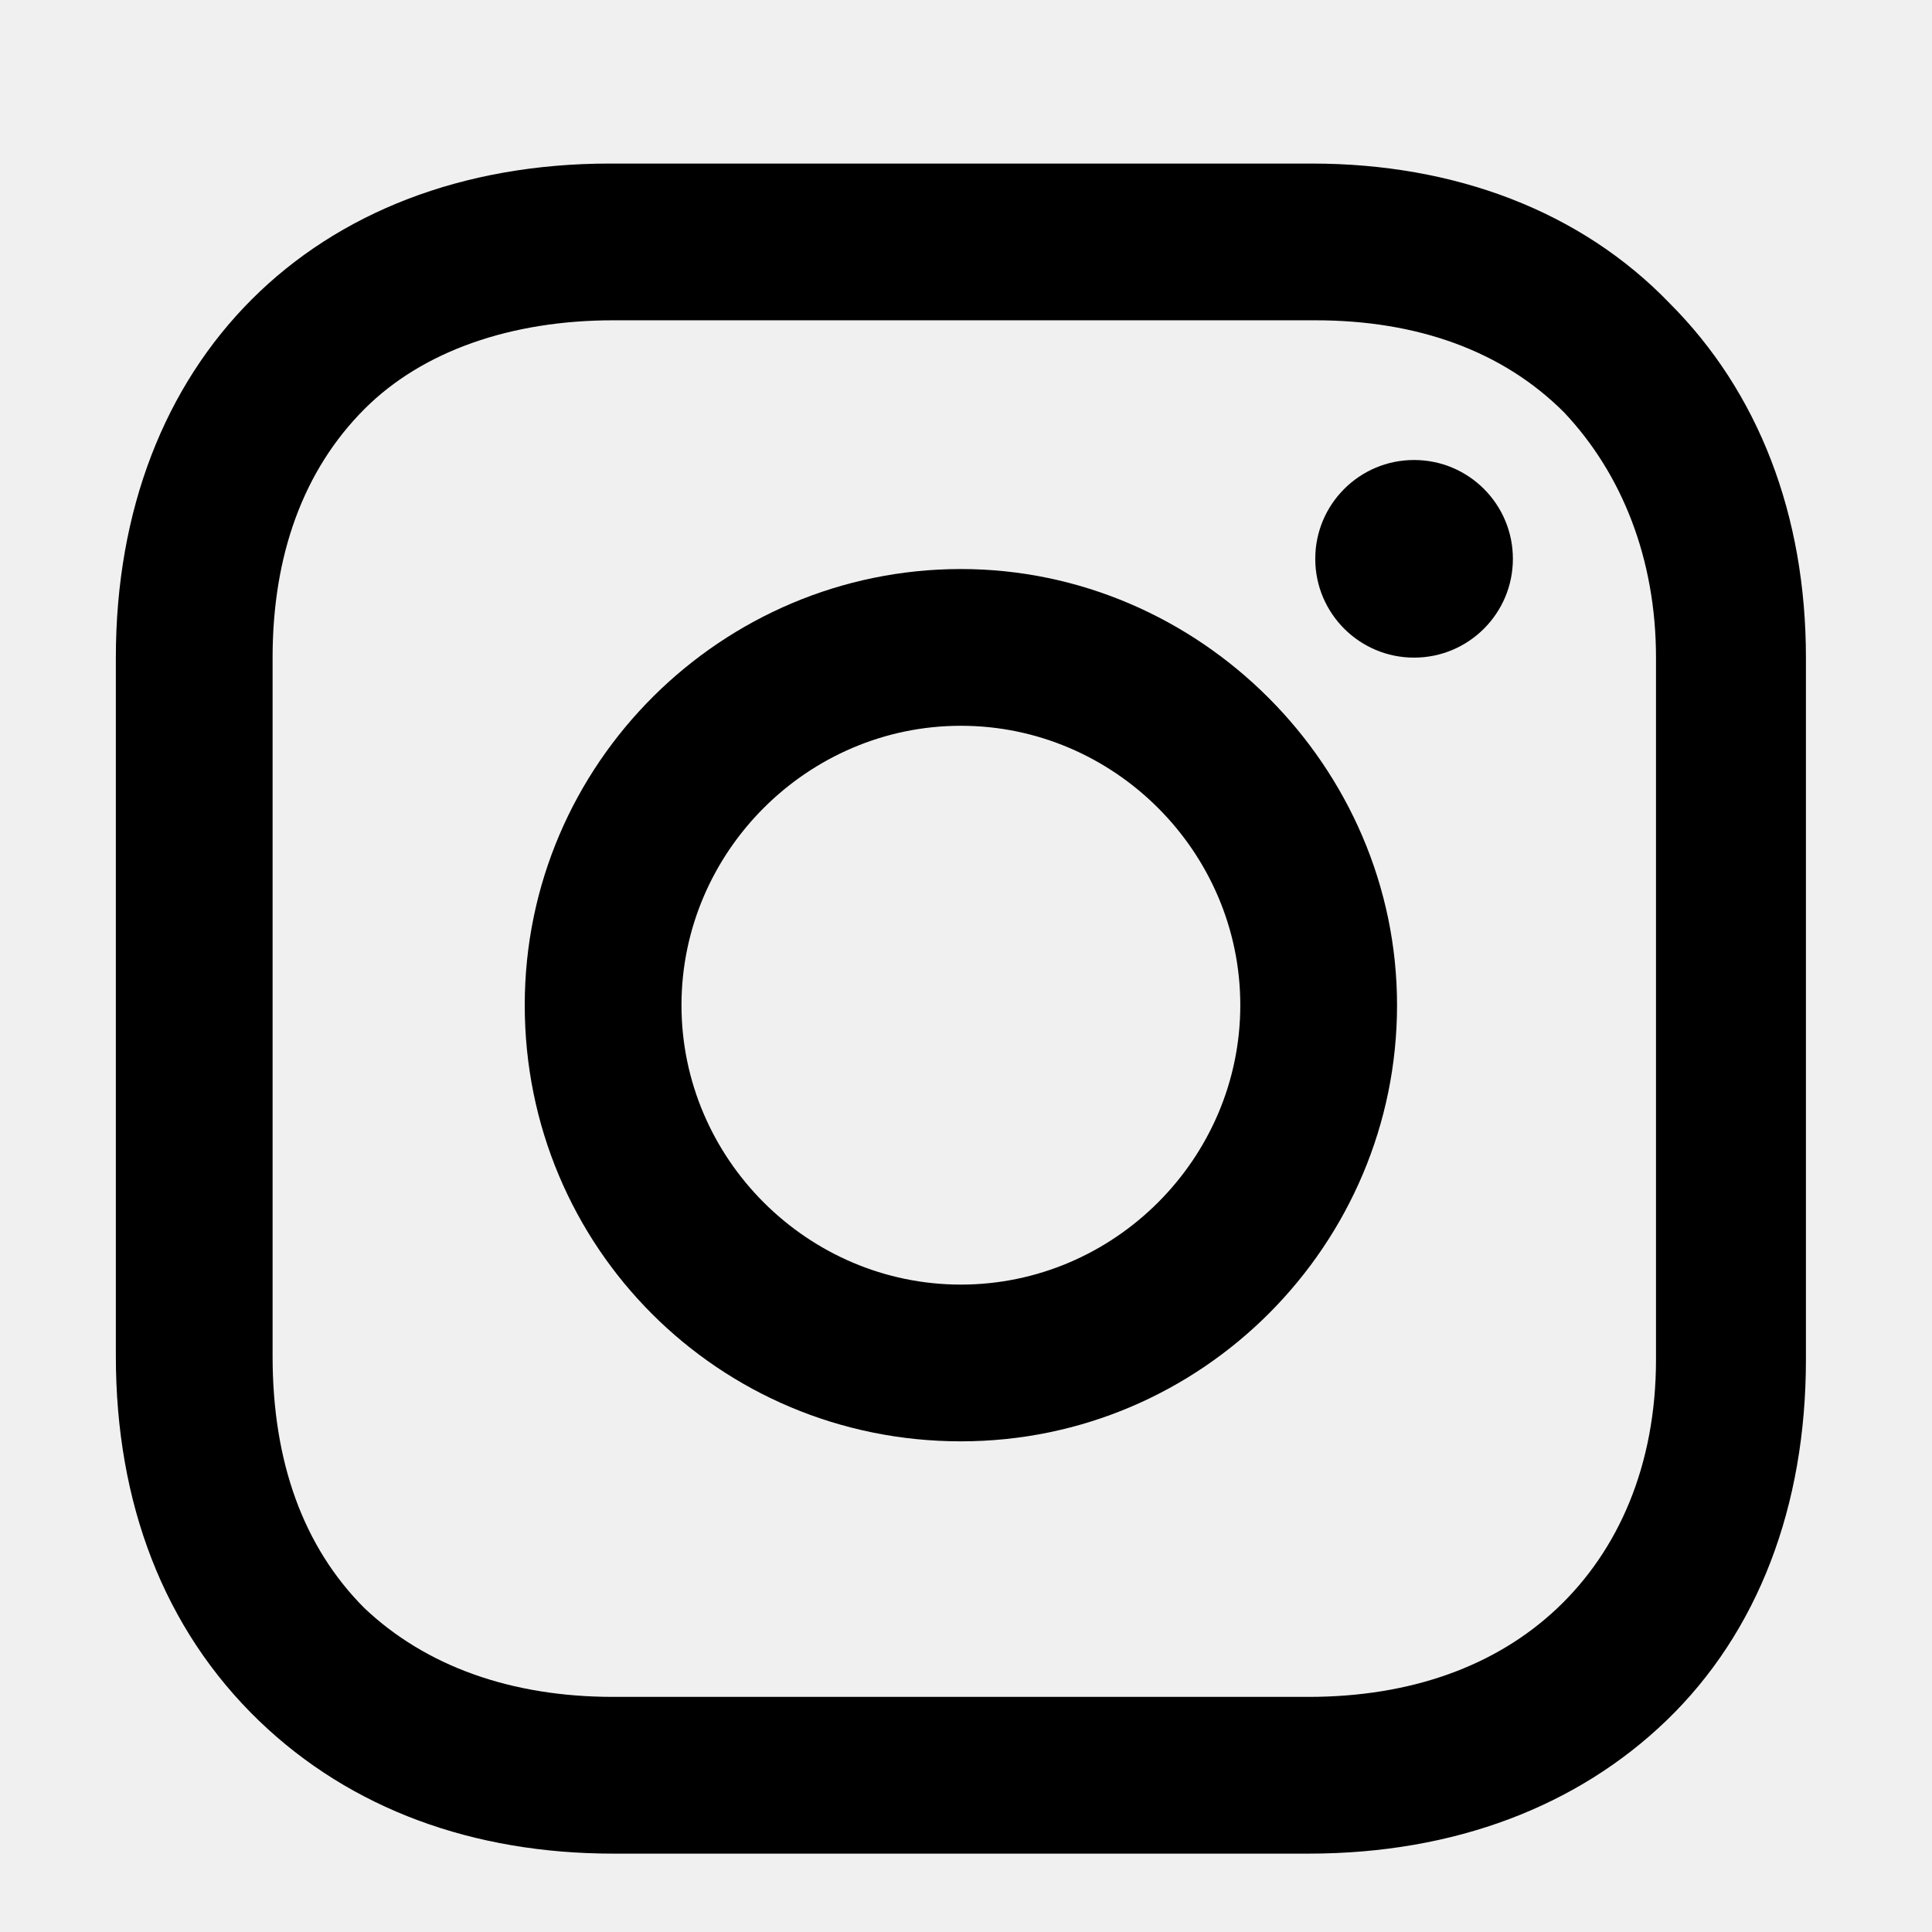
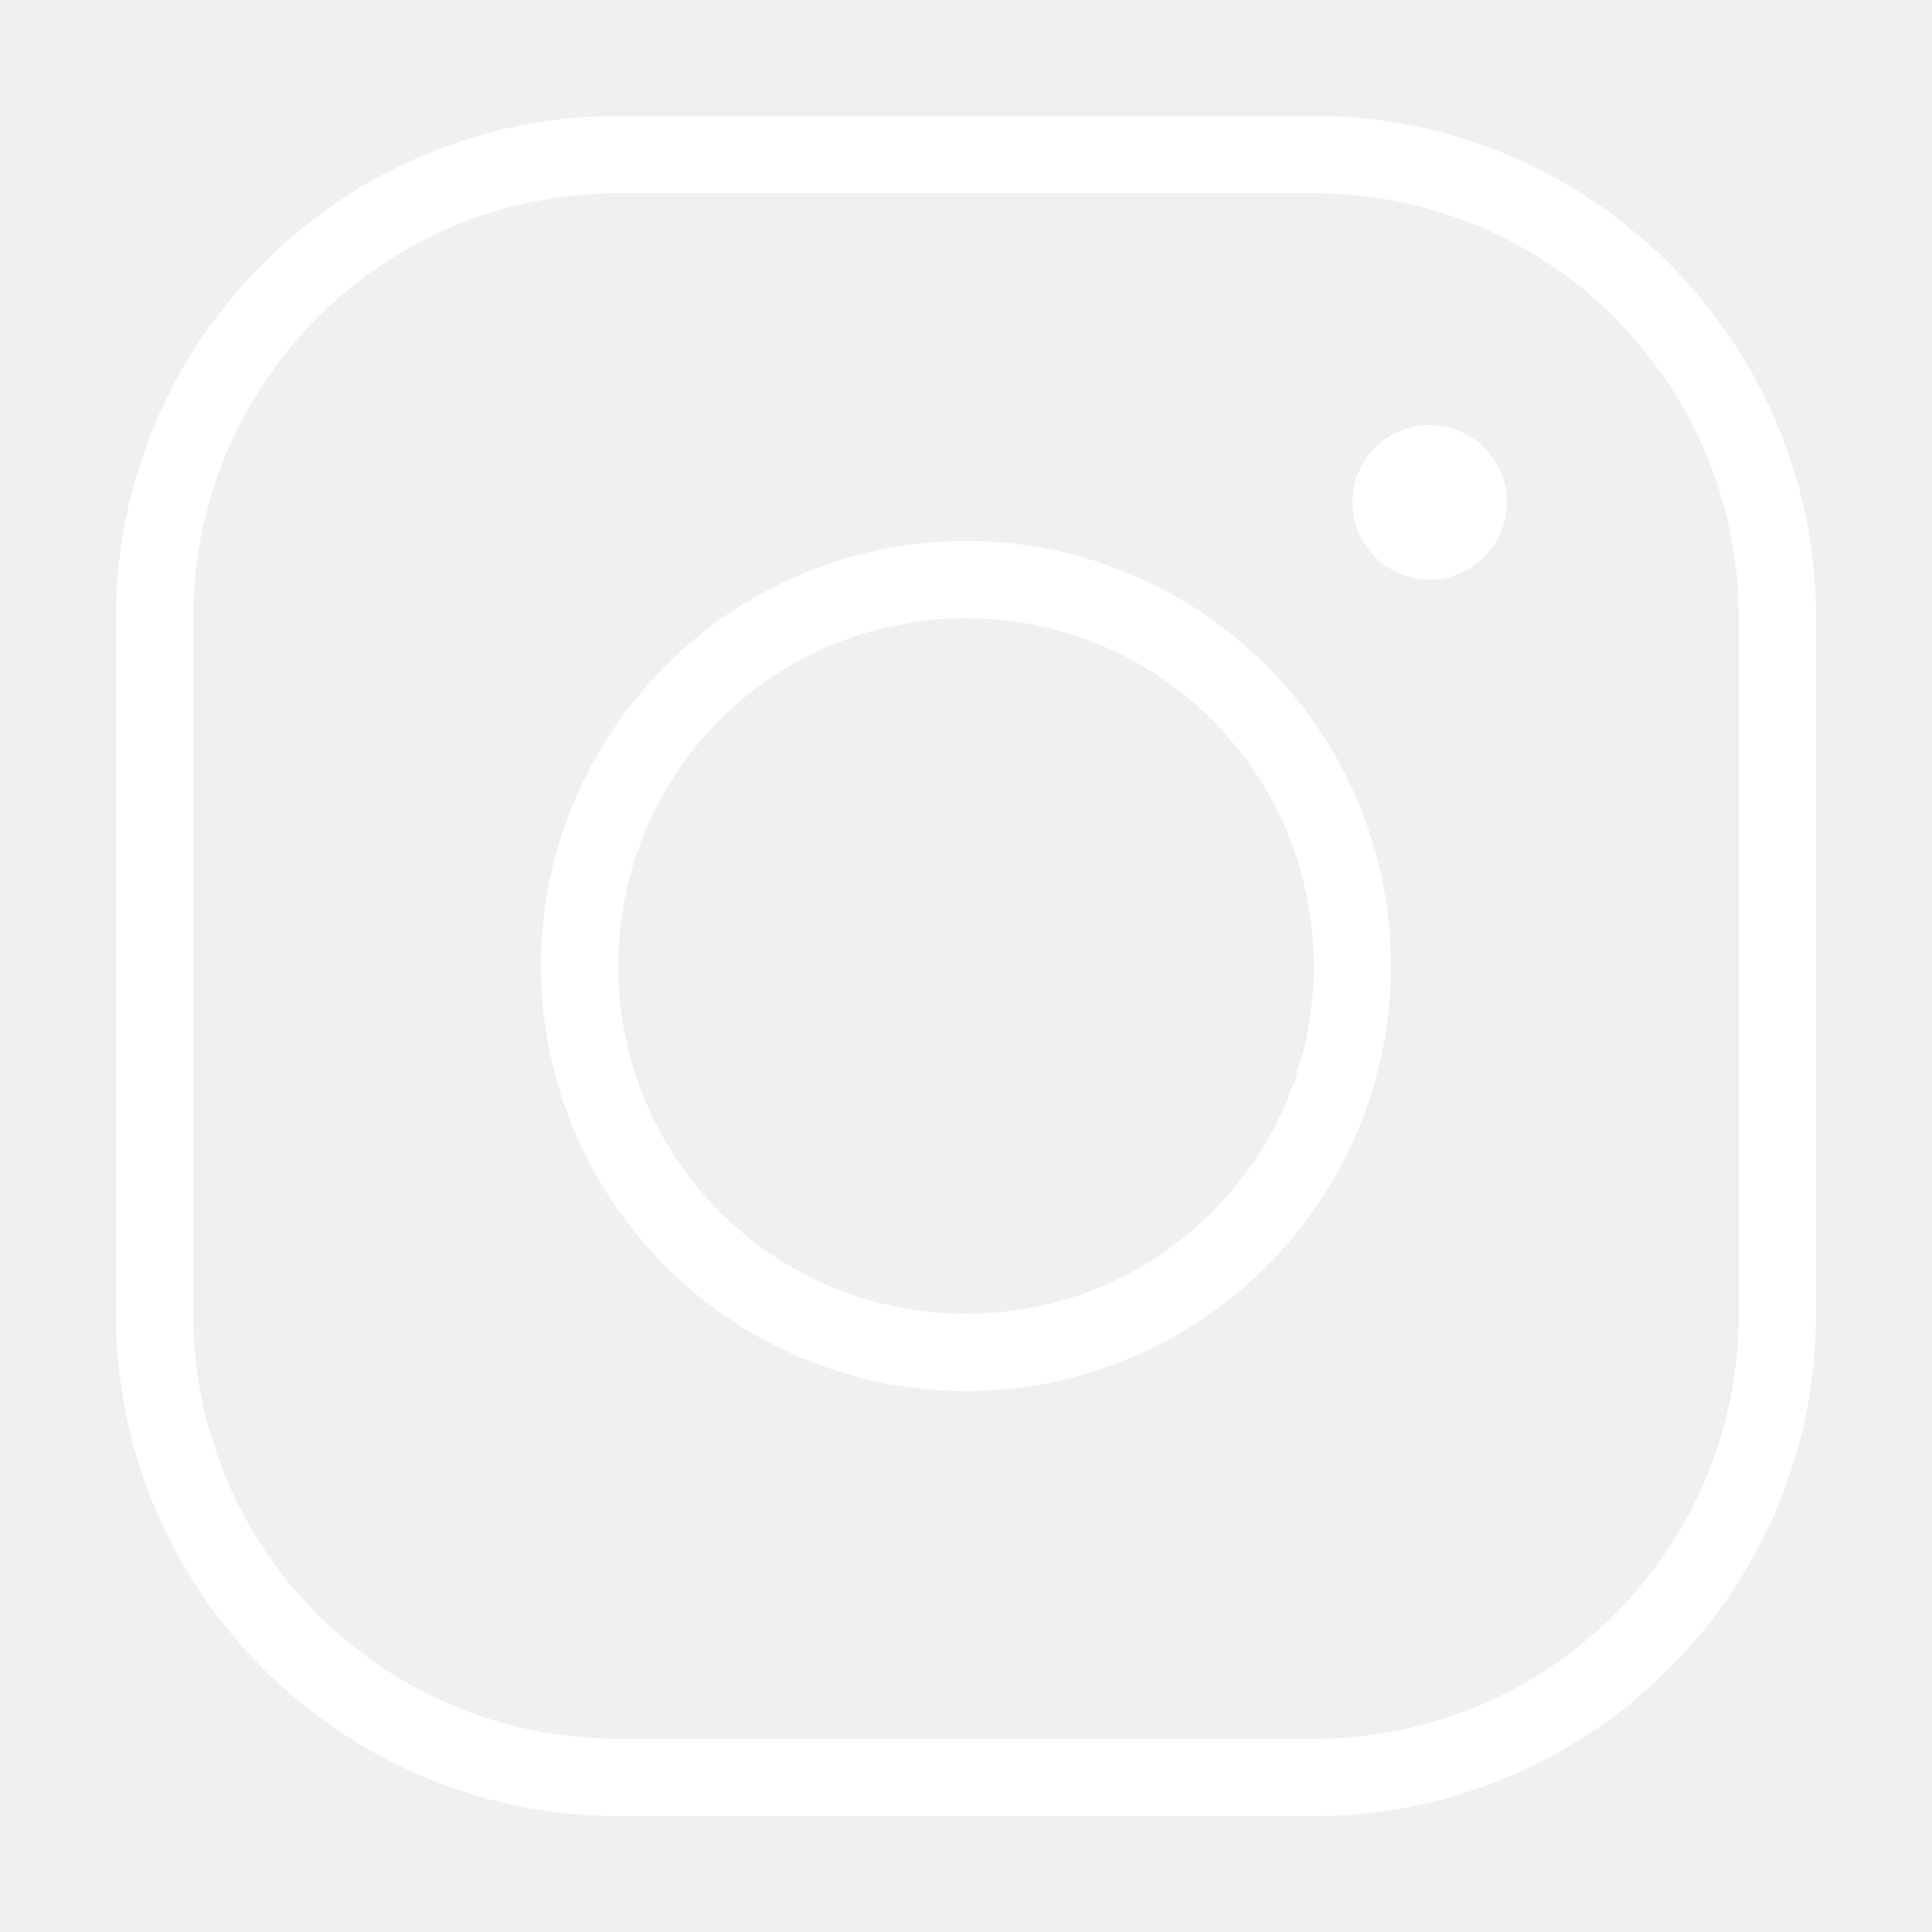
- <svg xmlns="http://www.w3.org/2000/svg" version="1.1" id="Layer_1" x="0px" y="0px" viewBox="0 0 56.7 56.7" enable-background="new 0 0 56.7 56.7" xml:space="preserve">
-   <g>
-     <path d="M28.2,16.7c-7,0-12.8,5.7-12.8,12.8s5.7,12.8,12.8,12.8S41,36.5,41,29.5S35.2,16.7,28.2,16.7z M28.2,37.7   c-4.5,0-8.2-3.7-8.2-8.2s3.7-8.2,8.2-8.2s8.2,3.7,8.2,8.2S32.7,37.7,28.2,37.7z" />
-     <circle cx="41.5" cy="16.4" r="2.9" />
-     <path d="M49,8.9c-2.6-2.7-6.3-4.1-10.5-4.1H17.9c-8.7,0-14.5,5.8-14.5,14.5v20.5c0,4.3,1.4,8,4.2,10.7c2.7,2.6,6.3,3.9,10.4,3.9   h20.4c4.3,0,7.9-1.4,10.5-3.9c2.7-2.6,4.1-6.3,4.1-10.6V19.3C53,15.1,51.6,11.5,49,8.9z M48.6,39.9c0,3.1-1.1,5.6-2.9,7.3   s-4.3,2.6-7.3,2.6H18c-3,0-5.5-0.9-7.3-2.6C8.9,45.4,8,42.9,8,39.8V19.3c0-3,0.9-5.5,2.7-7.3c1.7-1.7,4.3-2.6,7.3-2.6h20.6   c3,0,5.5,0.9,7.3,2.7c1.7,1.8,2.7,4.3,2.7,7.2V39.9L48.6,39.9z" />
-   </g>
+ <svg xmlns="http://www.w3.org/2000/svg" fill="#FFFFFF" viewBox="0 0 50 50" width="26px" height="26px">
+   <path d="M 16 3 C 8.832 3 3 8.832 3 16 L 3 34 C 3 41.168 8.832 47 16 47 L 34 47 C 41.168 47 47 41.168 47 34 L 47 16 C 47 8.832 41.168 3 34 3 L 16 3 z M 16 5 L 34 5 C 40.086 5 45 9.914 45 16 L 45 34 C 45 40.086 40.086 45 34 45 L 16 45 C 9.914 45 5 40.086 5 34 L 5 16 C 5 9.914 9.914 5 16 5 z M 37 11 A 2 2 0 0 0 35 13 A 2 2 0 0 0 37 15 A 2 2 0 0 0 39 13 A 2 2 0 0 0 37 11 z M 25 14 C 18.937 14 14 18.937 14 25 C 14 31.063 18.937 36 25 36 C 31.063 36 36 31.063 36 25 C 36 18.937 31.063 14 25 14 z M 25 16 C 29.982 16 34 20.018 34 25 C 34 29.982 29.982 34 25 34 C 20.018 34 16 29.982 16 25 C 16 20.018 20.018 16 25 16 z" />
</svg>
